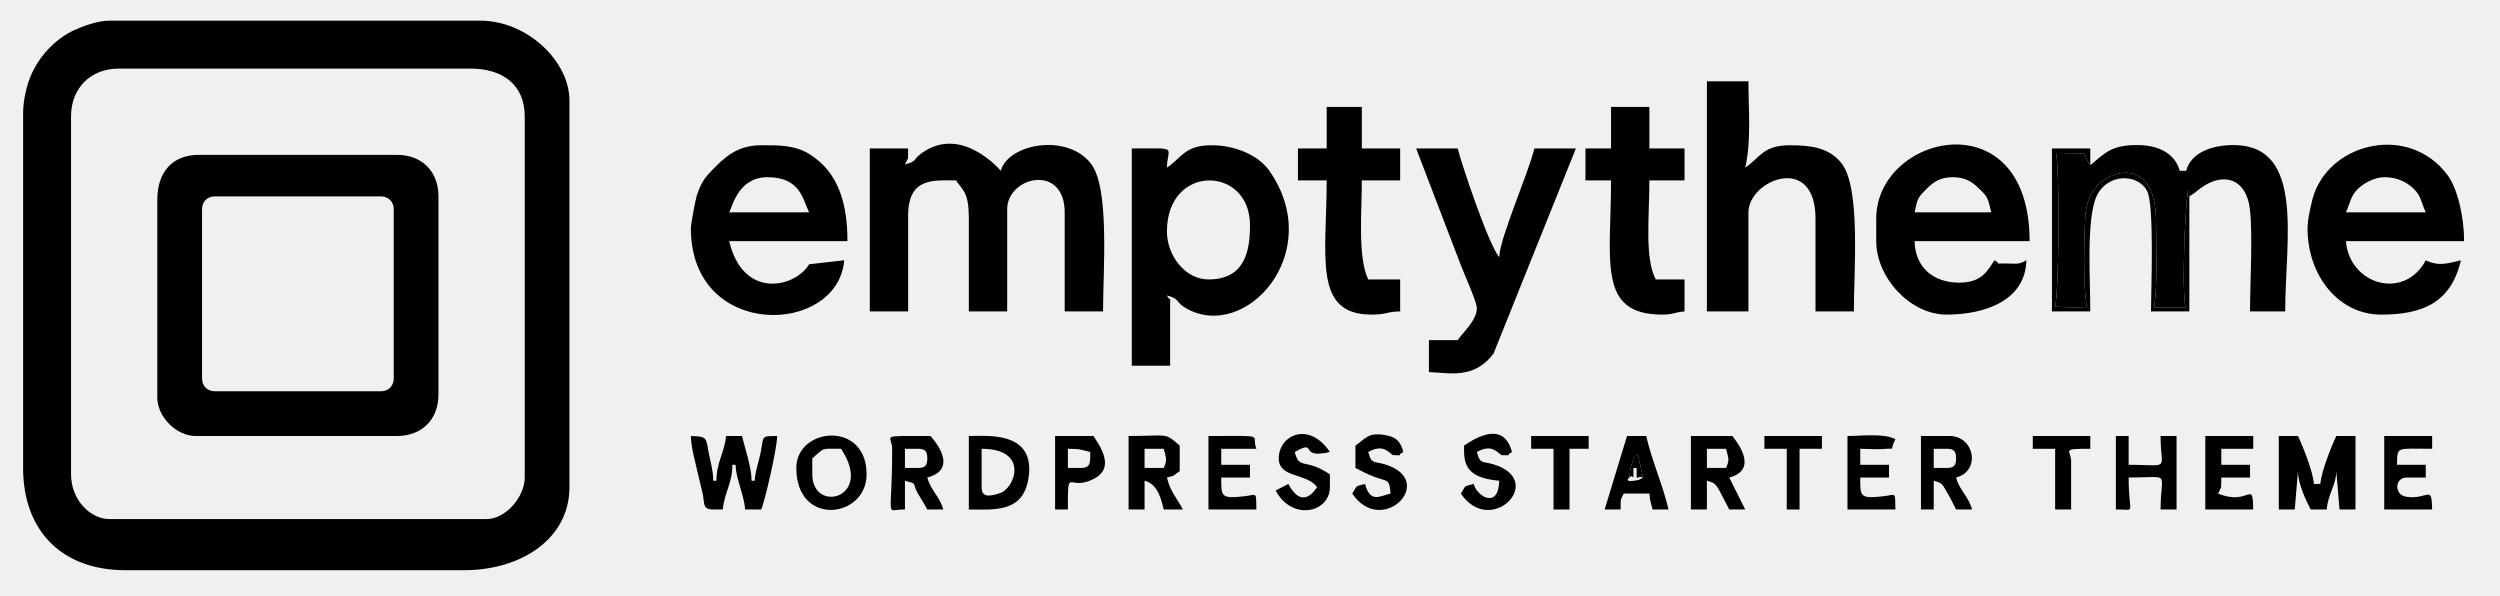
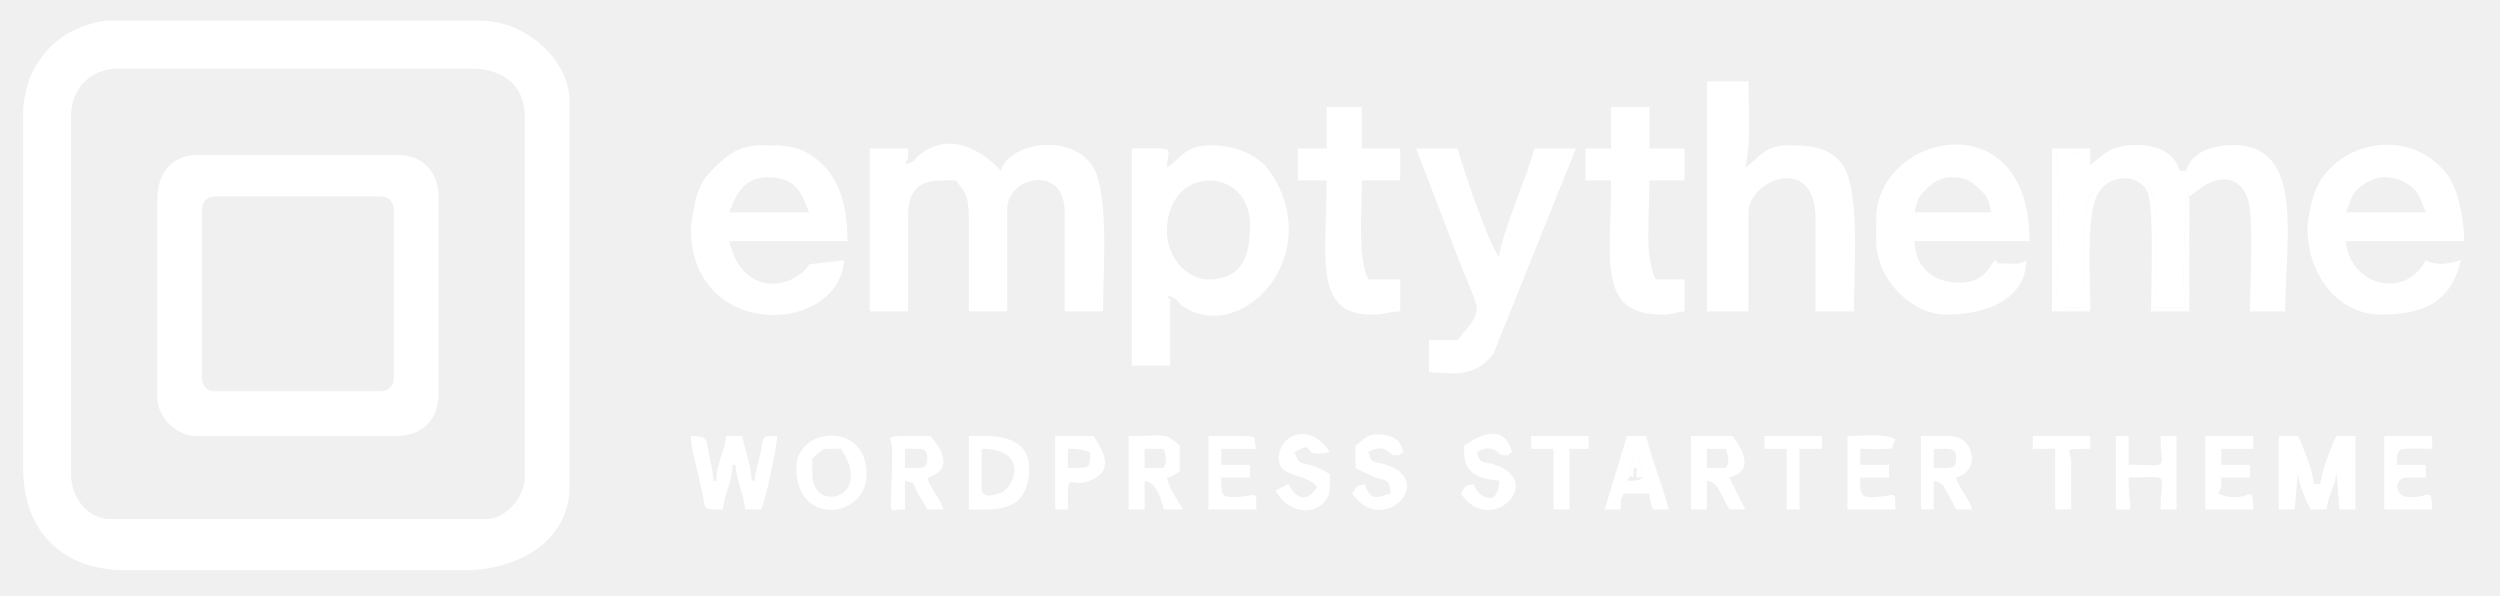
- <svg xmlns="http://www.w3.org/2000/svg" xml:space="preserve" style="shape-rendering:geometricPrecision;text-rendering:geometricPrecision;image-rendering:optimizeQuality;fill-rule:evenodd;clip-rule:evenodd" viewBox="0 0 1777.98 423.32">
+ <svg xmlns="http://www.w3.org/2000/svg" xml:space="preserve" style="shape-rendering:geometricPrecision;text-rendering:geometricPrecision;image-rendering:optimizeQuality;fill-rule:evenodd;clip-rule:evenodd" viewBox="0 0 1777.98 423.32" fill="#fff">
  <path d="M50.52 337.35V82.86c0-20.23 13.86-34.09 34.09-34.09h249.95c22.88 0 38.63 11.42 38.63 34.09v256.76c0 13.54-13.34 29.54-27.27 29.54H77.79c-13.49 0-27.27-13.57-27.27-31.81zM16.44 80.59v252.22c0 44.92 27.79 72.71 72.71 72.71h240.86c41.06 0 74.99-22.64 74.99-59.08V71.5c0-27.7-29.69-56.81-63.63-56.81H77.79c-8.45 0-19.21 4.08-25.06 6.76-13.59 6.22-25.21 18.98-30.93 32.69-2.96 7.09-5.36 17.36-5.36 26.45z" class="fil0" />
  <path d="M143.69 269.18V148.75c0-5.31 3.77-9.09 9.09-9.09h118.15c5.32 0 9.09 3.78 9.09 9.09v120.43c0 5.32-3.77 9.09-9.09 9.09H152.78c-5.32 0-9.09-3.77-9.09-9.09zm-31.81-127.24v140.88c0 13.65 13.61 27.26 27.26 27.26H282.3c17.78 0 29.53-11.75 29.53-29.53V139.66c0-17.78-11.75-29.53-29.53-29.53H141.41c-19.26 0-29.53 12.77-29.53 31.81z" class="fil1" />
  <path d="M643.59 116.94c2.89-6.03 2.07-2.43 2.27-11.36h-27.27v115.89h27.27V153.3c0-27.48 18.51-25 34.08-25 5.12 7.64 9.09 8.49 9.09 27.27v65.9h27.27v-72.72c0-23.2 40.9-32.74 40.9 2.28v70.44h27.27c0-28.98 4.87-87.59-8.57-105.05-16.94-22-59-14.2-64.15 5.07-.08-.06-27.53-32.9-55.96-12.79-7.3 5.16-2.86 5.75-12.2 8.24zM829.91 164.66c0-48.43 59.08-46.93 59.08-4.55 0 17.82-3.32 38.63-29.54 38.63-16.55 0-29.54-16.96-29.54-34.08zm0-45.45c.35-15.47 9.01-13.63-24.99-13.63V260.1h27.26v-43.18c0-8.69.7-.83-2.27-6.82 9.72 2.6 5.96 4.78 13.59 9.14 42.37 24.22 99.93-39.67 59.21-97.84-7.48-10.68-23.72-18.09-40.99-18.09-19.22 0-21.05 8.7-31.81 15.9z" class="fil2" />
  <path d="M1486.6 117.48c-.41-.52-.97-1.19-1.2-1.57l-3.35-6.85-19.82-.25c2.69 13.45 2.11 96.69-.61 109.34l22.7.86c-3.02-13.37-2.12-48.43-1.39-63.54.37-7.7 2.21-15.33 6.95-21.31l2.25-2.62c9.96-11.04 41.31-19.27 41.24 26.28-.03 19.6 1.23 42.29-1.33 60.79l22.15.1c-1.87-16.06-.94-31.09-.7-47.23.03-1.74 2.19-48.88 3.56-31.82l3.71-2.48c19.74-17.18 36.91-10.16 39.36 11.67 2.12 18.9.09 52.17.09 72.62h25c0-50.22 14.26-117.84-36.32-118.3-13.91-.13-30.4 4.37-34.12 18.32h-4.55c-3.14-11.78-14.35-18.18-29.5-18.32-19.14-.18-23.58 5.64-34.12 14.31z" class="fil0" />
  <path d="M1213.93 221.47h29.54v-70.44c0-22.89 47.71-42.66 47.71 4.54v65.9h27.27c0-29.12 4.88-87.48-8.56-105.05-9.07-11.86-23.03-13.11-36.88-13.11-19.23 0-21.06 8.7-31.82 15.9 4.45-19.07 2.28-41.5 2.28-61.35h-29.54v163.61z" class="fil1" />
  <path d="M545.88 126.03c23.23 0 25.01 15.55 29.54 25h-56.81c2.71-5.65 7.03-25 27.27-25zm-54.54 36.36c0 79.84 104.61 76.31 109.07 22.72l-24.95 2.83c-10.12 16.9-47.17 25.07-56.85-16.46h84.08c0-26-5.98-48.69-26.85-61.78-10.57-6.63-22.13-6.39-34.51-6.39-17.69 0-26.7 9.25-35.84 18.69-4.95 5.11-7.58 9.72-10.01 17.26-.76 2.39-4.14 19.78-4.14 23.13zM1695.65 126.03c8.22 0 14.57 2.63 19.96 7.3 6.6 5.73 6 10.23 9.58 17.7h-56.81c3.03-6.32 3.16-11.38 8.41-16.59 3.92-3.91 11.82-8.41 18.86-8.41zm-54.54 36.36c0 34.06 22.44 61.35 52.27 61.35 28.63 0 49.62-7.8 56.8-38.63-9.25 2.15-15.5 4.56-24.99 0-15.23 28.77-54.22 17.49-56.81-13.63h84.07c0-16.74-4.49-37.32-11.92-47.16-27.11-35.91-81.5-23.32-94.66 13.29-1.89 5.27-4.76 18.13-4.76 24.78zM1388.89 126.03c8.33 0 13.11 2.93 17.72 7.28 7.15 6.75 7.08 7.13 9.55 17.72h-54.54c2.31-9.92 1.83-9.98 8.43-16.58 5.02-5.02 9.71-8.42 18.84-8.42zm-54.53 29.54v15.91c0 26.01 24.2 52.26 49.99 52.26 27.78 0 56.17-10.29 56.8-38.63-5.84 3.29-6.09 2.27-15.9 2.27-8.69 0-.83.7-6.82-2.27-4.66 6.95-8.67 15.91-24.99 15.91-18.77 0-31.41-11.1-31.82-29.54h81.81c0-101.38-109.07-76.43-109.07-15.91zM1050.32 219.19c0 8.69-9.86 17.09-13.63 22.73h-20.45v22.72c13.77.31 31.74 5.61 45.93-13.14l58.59-145.92h-29.54c-3.92 16.86-24.69 63.87-24.99 77.26-7.77-8.94-27.51-68.54-29.54-77.26h-29.54l32.09 83.8c1.82 4.94 11.08 25.11 11.08 29.81zM1145.76 105.58h-18.18v22.72h18.18c0 57.17-10.02 95.44 36.35 95.44 7.84 0 8.8-1.68 15.91-2.27v-22.73h-20.45c-8.05-15.22-4.54-44.72-4.54-70.44h24.99v-22.72h-24.99V76.04h-27.27v29.54zM943.53 105.58h-20.45v22.72h20.45c0 53.77-9.97 95.44 31.81 95.44 11.42 0 10.17-2.05 20.45-2.27v-22.73h-22.72c-7.57-15.76-4.55-47.58-4.55-70.44h27.27v-22.72h-27.27V76.04h-24.99v29.54zM1620.66 362.35h11.36l2.28-27.27c0 9.08 5.81 21.08 9.09 27.27h11.36c.92-11.13 6.81-17.64 6.81-27.27l2.28 27.27h11.36v-52.27h-13.64c-3.41 7.12-10.61 25.06-11.36 34.09h-4.54c-.75-9.03-7.95-26.97-11.36-34.09h-13.64v52.27z" class="fil2" />
  <path d="M507.25 362.35h6.82c.97-11.72 6.81-18.63 6.81-31.81h2.28c0 9.27 5.92 21.12 6.81 31.81h11.36c2.61-5.42 11.37-43.76 11.37-52.27-11.29.26-9.46-.71-11.6 11.13-1.08 6.01-4.31 14.85-4.31 20.69h-2.27c0-9.69-4.74-22.9-6.82-31.82h-11.36c-.98 11.72-6.82 18.63-6.82 31.82h-2.27c0-6.93-1.67-12.19-3.14-19.58-2.13-10.7-.66-11.97-12.77-12.24.2 8.8 3.36 19.08 5.45 28.64.98 4.49 2.49 9.88 3.06 12.85 1.31 6.91-.19 10.78 7.4 10.78z" class="fil3" />
  <path d="M1557.05 139.66c-1.37-17.06-3.53 30.08-3.56 31.82-.24 16.14-1.17 31.17.7 47.23l-22.15-.1c2.56-18.5 1.3-41.19 1.33-60.79.07-45.55-31.28-37.32-41.24-26.28l-2.25 2.62c-4.74 5.98-6.58 13.61-6.95 21.31-.73 15.11-1.63 50.17 1.39 63.54l-22.7-.86c2.72-12.65 3.3-95.89.61-109.34l19.82.25 3.35 6.85c.23.38.79 1.05 1.2 1.57v-11.9h-27.27v115.89h27.27c0-23.14-2.93-65.62 4.46-81.88 7.33-16.12 28.93-16.64 35.88-3.91 5.36 9.81 2.83 71.99 2.83 85.79h27.27l.01-81.81z" class="fil4" />
  <path d="M1227.56 332.81h-13.63v-13.64h13.63c1.48 6.38 2.81 7.35 0 13.64zm-25 29.54h11.37V341.9c7.52 2.01 6.14 1.99 15.9 20.45h11.36l-11.36-22.73c22.08-5.89 4.13-26.77 2.27-29.54h-29.54v52.27zM827.64 332.81h-13.63v-13.64h13.63c1.49 6.38 2.81 7.35 0 13.64zm-24.99 29.54h11.36V341.9c7.87 2.1 10.98 9.07 13.63 20.45h13.63c-4.32-8.17-9.06-12.87-11.36-22.73 6.72-1.79 3.69-.92 9.09-4.54V316.9c-11.09-9.62-7.44-6.82-36.35-6.82v52.27z" class="fil5" />
  <path d="M698.12 346.44v-27.27c34.03 0 23.73 27.99 13.19 31.49-7.74 2.57-13.19 3.23-13.19-4.22zm-9.09 15.91c18.39 0 40.31 2.86 42.81-25.46 2.68-30.34-30.26-26.81-42.81-26.81v52.27zM577.69 337.35v-11.36c9.19-7.97 5.73-6.82 20.45-6.82 23.7 35.4-20.45 46.29-20.45 18.18zm-11.36-4.54c0 42.2 49.99 35.85 49.99 4.54 0-38.6-49.99-33.47-49.99-4.54zM652.68 332.81h-9.09v-13.64h9.09c5.23 0 6.81 1.59 6.81 6.82 0 5.24-1.58 6.82-6.81 6.82zm-18.18-13.64c0 52.86-5.56 42.85 9.09 43.18V341.9c9.58 2.56 4.64.99 9.17 9 2.33 4.11 4.23 6.71 6.73 11.45h11.36c-2.47-9.26-8.89-13.47-11.36-22.73 24.2-6.46 2.62-29.01 2.27-29.54-37.86 0-27.26-.88-27.26 9.09z" class="fil3" />
  <path d="M1504.78 362.35c15.06-.34 9.09 5.1 9.09-22.73 31.04 0 22.72-5.11 22.72 22.73h11.36v-52.27h-11.36c0 25.22 7.82 20.46-22.72 20.46v-20.46h-9.09v52.27z" class="fil5" />
  <path d="M1384.35 332.81h-9.09v-13.64h9.09c5.23 0 6.81 1.59 6.81 6.82 0 5.24-1.58 6.82-6.81 6.82zm-18.18 29.54h9.09V341.9c6.93 1.85 6.15 2.93 9.61 8.56 2.69 4.38 4.09 7.73 6.29 11.89h11.36c-2.47-9.26-8.88-13.47-11.36-22.73 17.93-4.78 12.87-29.54-4.54-29.54h-20.45v52.27zM1568.4 362.35h34.08c-.49-22.15-2.39-2.03-24.99-11.36 2.89-6.04 2.07-2.44 2.27-11.37h20.45v-9.08h-20.45v-11.37h22.72v-9.09h-34.08v52.27zM1158.66 339.62c.6-3.56.81-6.69 2.04-10.1 2.87-7.95 1.82-3.75 4.04-6.57l3.78 16.67-2.9 1.67c-11.91 2.53-6.97-1.64-6.96-1.67zm-17.45 22.73h11.37c.19-8.93-.63-5.33 2.27-11.36h18.18c.51 6.13 1.06 6.18 2.27 11.36h11.36c-4-17.17-11.69-34.17-15.91-52.27h-13.63l-15.91 52.27z" class="fil3" />
  <path d="M963.98 316.9v15.91c4.63 2.45 9.15 4.73 13.95 6.49 9.27 3.41 10.16 1.07 11.04 11.69-7.64 1.82-14.47 7.05-18.18-6.82-7.94 2.12-5.1.86-9.09 6.82 20.4 30.46 58.79-6.78 26.45-19.64-10.67-4.24-12.41.1-15.08-9.9 12.1-6.81 15.32 2.27 18.17 2.27 8.69 0 .83.7 6.82-2.27-2.06-7.71-5.28-11.13-14.74-12.29-10.91-1.34-12.47 3.14-19.34 7.74z" class="fil6" />
  <path d="M909.44 325.99c0 14.22 19.78 10.23 27.27 20.45-7.86 11.74-14.92 8.19-20.45-2.27l-9.02 4.67c11.61 21.96 38.56 15.82 38.56-2.4v-9.09c-18.15-12.15-21.47-2.68-25-15.9 17.18-9.66 1.73 5.42 25 0-14.93-22.3-36.36-11.93-36.36 4.54z" class="fil3" />
  <path d="M1695.65 362.35h34.08c-.41-18.39-2.67-6.76-18.3-9.04-9.02-1.31-8.35-13.69.12-13.69h13.64v-9.08h-20.45c.3-13.42-.85-11.37 24.99-11.37v-9.09h-34.08v52.27z" class="fil6" />
  <path d="M1041.23 316.9c0 10.81-.8 22.85 25 25-.46 20.37-15.75 11.38-18.18 2.27-7.94 2.12-5.1.86-9.09 6.82 20.41 30.48 58.96-6.72 26.45-19.64-10.67-4.24-12.42.1-15.09-9.9 12.11-6.81 15.33 2.27 18.18 2.27 8.69 0 .83.7 6.82-2.27-5.97-22.34-25.61-10.22-34.09-4.55z" class="fil3" />
  <path d="M1313.91 362.35h34.08c-.3-13.34.81-10.42-9.13-9.35-16.38 1.77-15.86-.07-15.86-13.38h20.45v-9.08H1323v-11.37c4.05 0 12.65.56 16.09.19 10.41-1.09 4.02 2.22 8.9-7-7.78-4.38-24.64-2.28-34.08-2.28v52.27zM859.45 362.35h34.09c-.3-13.34.81-10.42-9.13-9.35-16.38 1.77-15.87-.07-15.87-13.38h20.45v-9.08h-20.45v-11.37h25c-4.31-10.41 8.94-9.09-34.09-9.09v52.27zM768.56 332.81h-9.09v-13.64c8.97 0 9.22.72 15.91 2.28-.16 7.28.74 11.36-6.82 11.36zm-18.18 29.54h9.09c0-29.45.01-15.22 14-19.93 20.42-6.86 11-22.15 4.18-32.34h-27.27v52.27z" class="fil6" />
  <path d="M1088.95 319.17h15.91v43.18h11.36v-43.18h13.63v-9.09h-40.9z" class="fil5" />
  <path d="M1445.7 319.17h15.9v43.18h11.37v-34.09c0-8.5-7.78-9.09 13.63-9.09v-9.09h-40.9v9.09z" class="fil3" />
  <path d="M1254.83 319.17h15.9v43.18h9.09v-43.18h15.91v-9.09h-40.9z" class="fil7" />
  <path d="M1158.66 339.62c3.63-3.62 3 5.67 3-6.81h2.28c0 11.73-.34 4.85 4.58 6.81l-3.78-16.67c-2.22 2.82-1.17-1.38-4.04 6.57-1.23 3.41-1.44 6.54-2.04 10.1z" class="fil8" />
  <path d="m1327.54 348.71.68-.67c-.05.04-.91.45-.68.67z" class="fil9" />
</svg>
